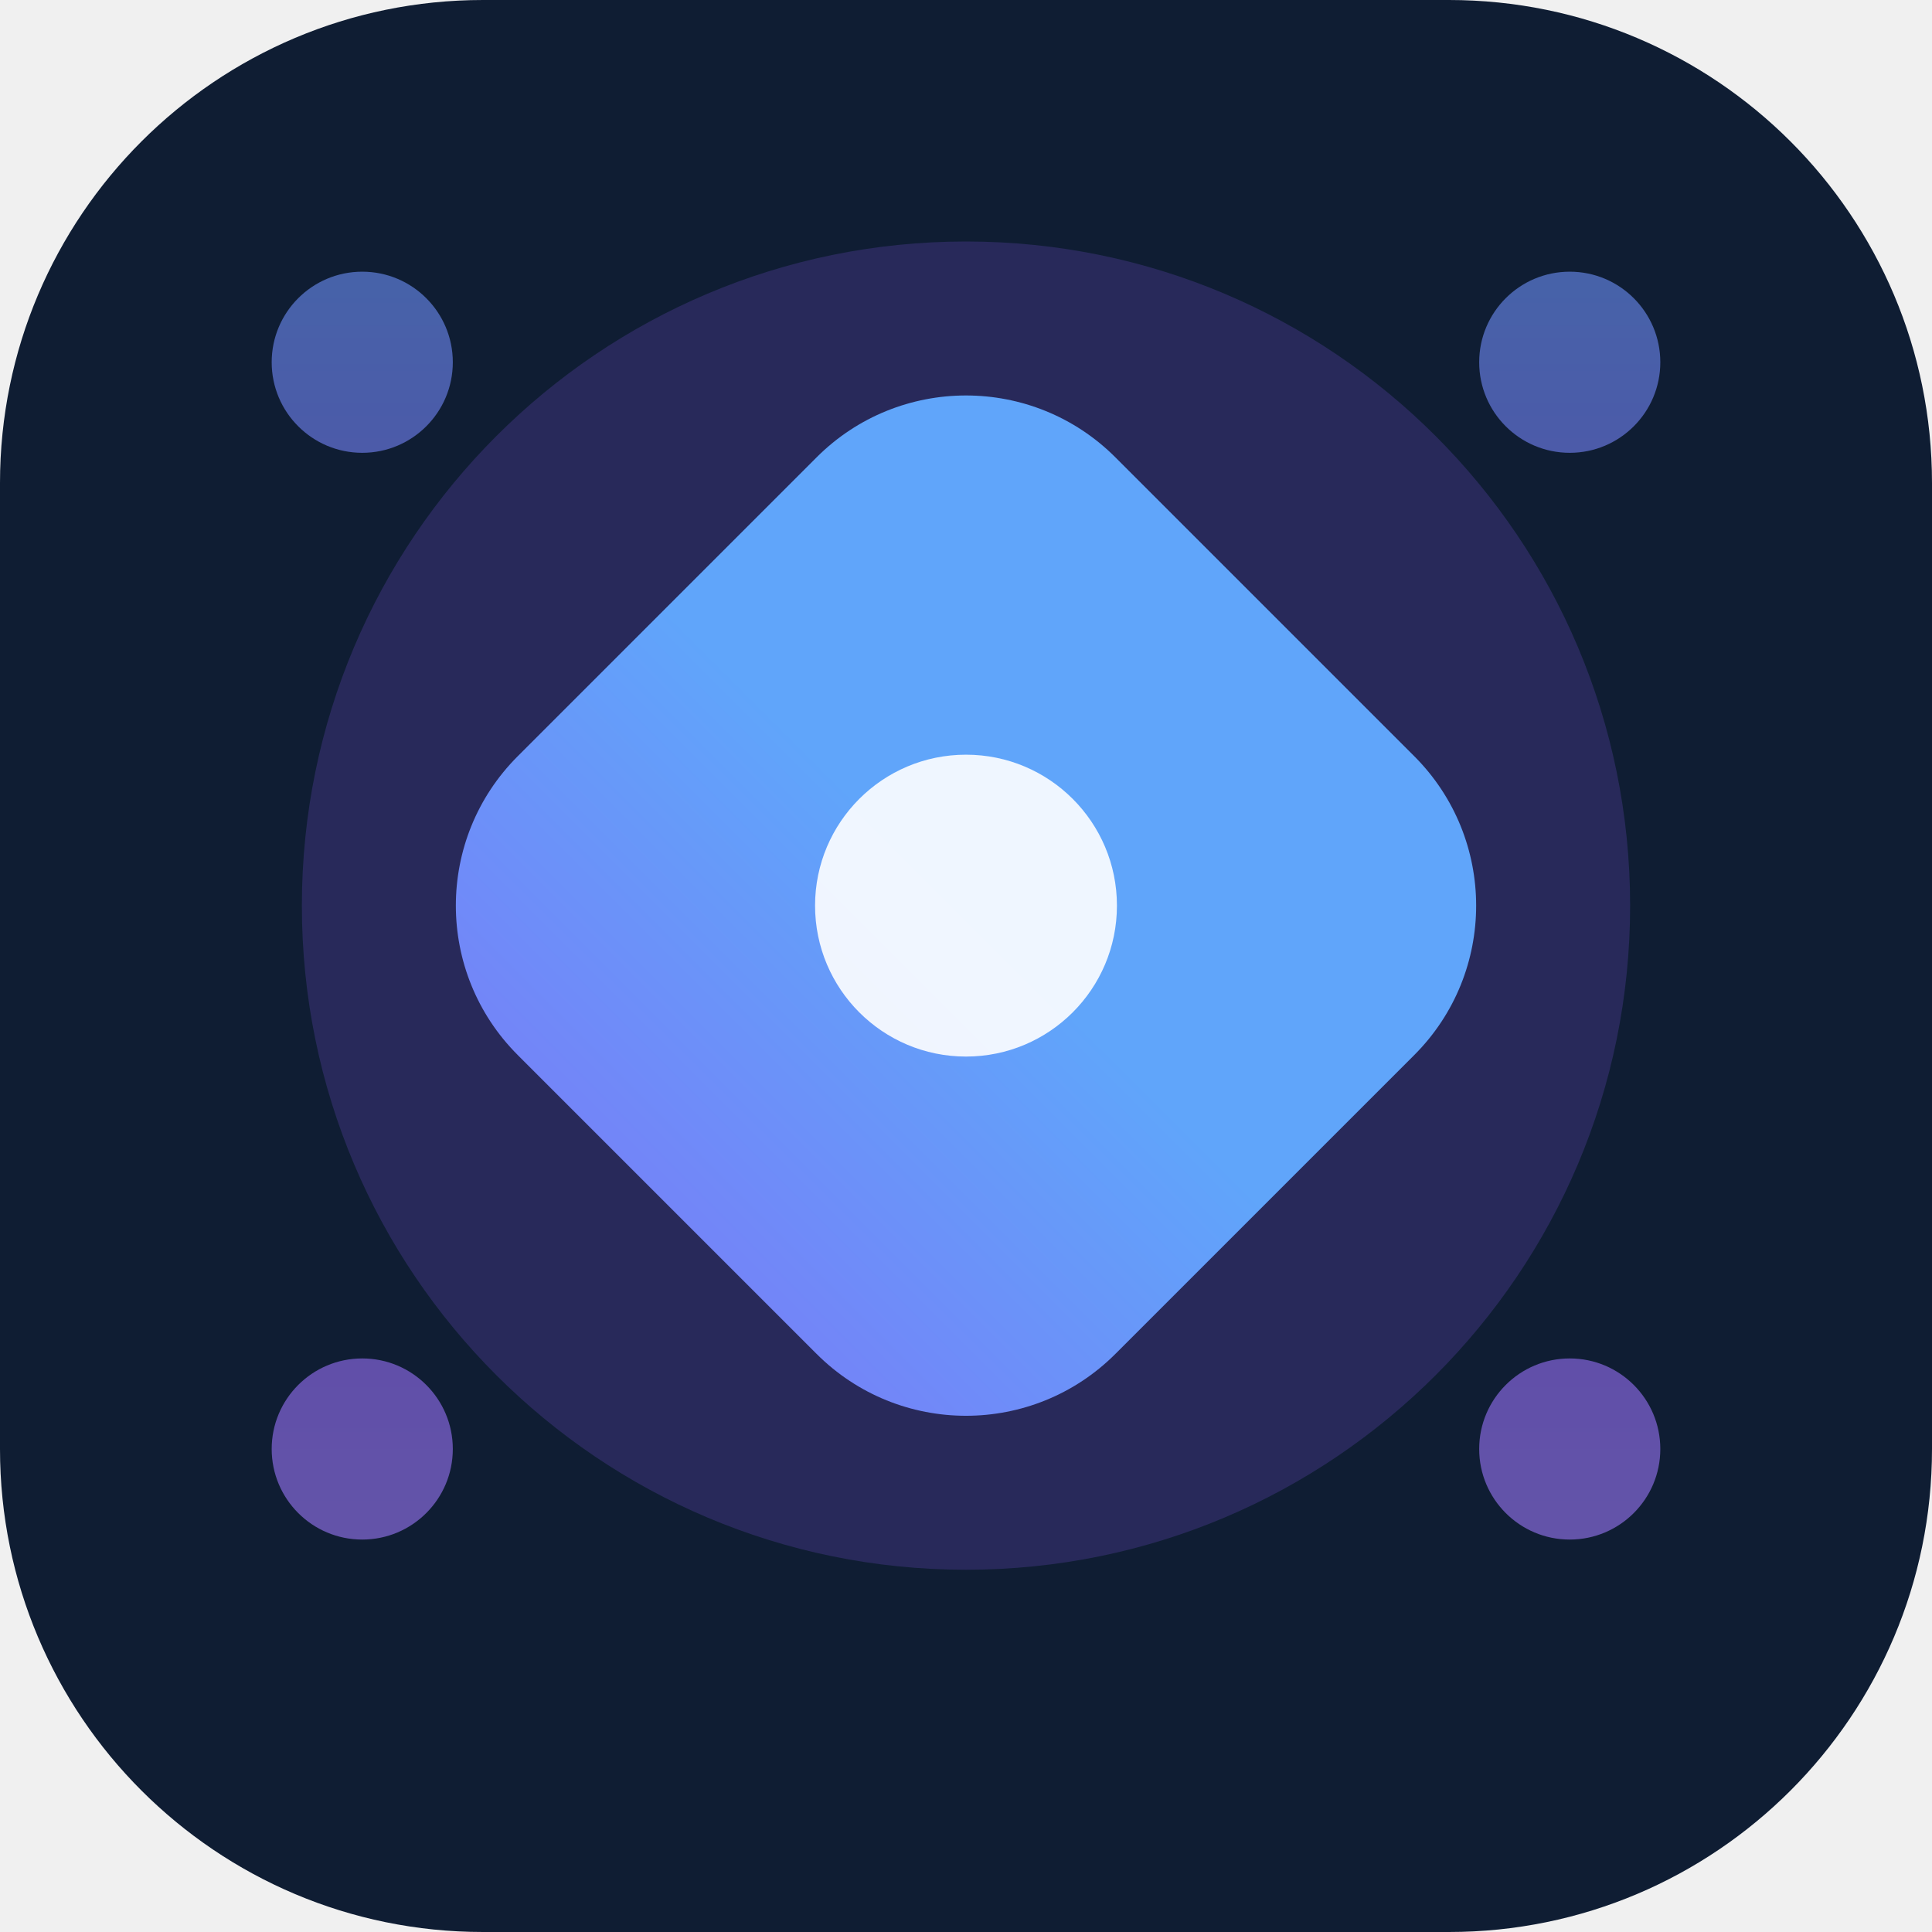
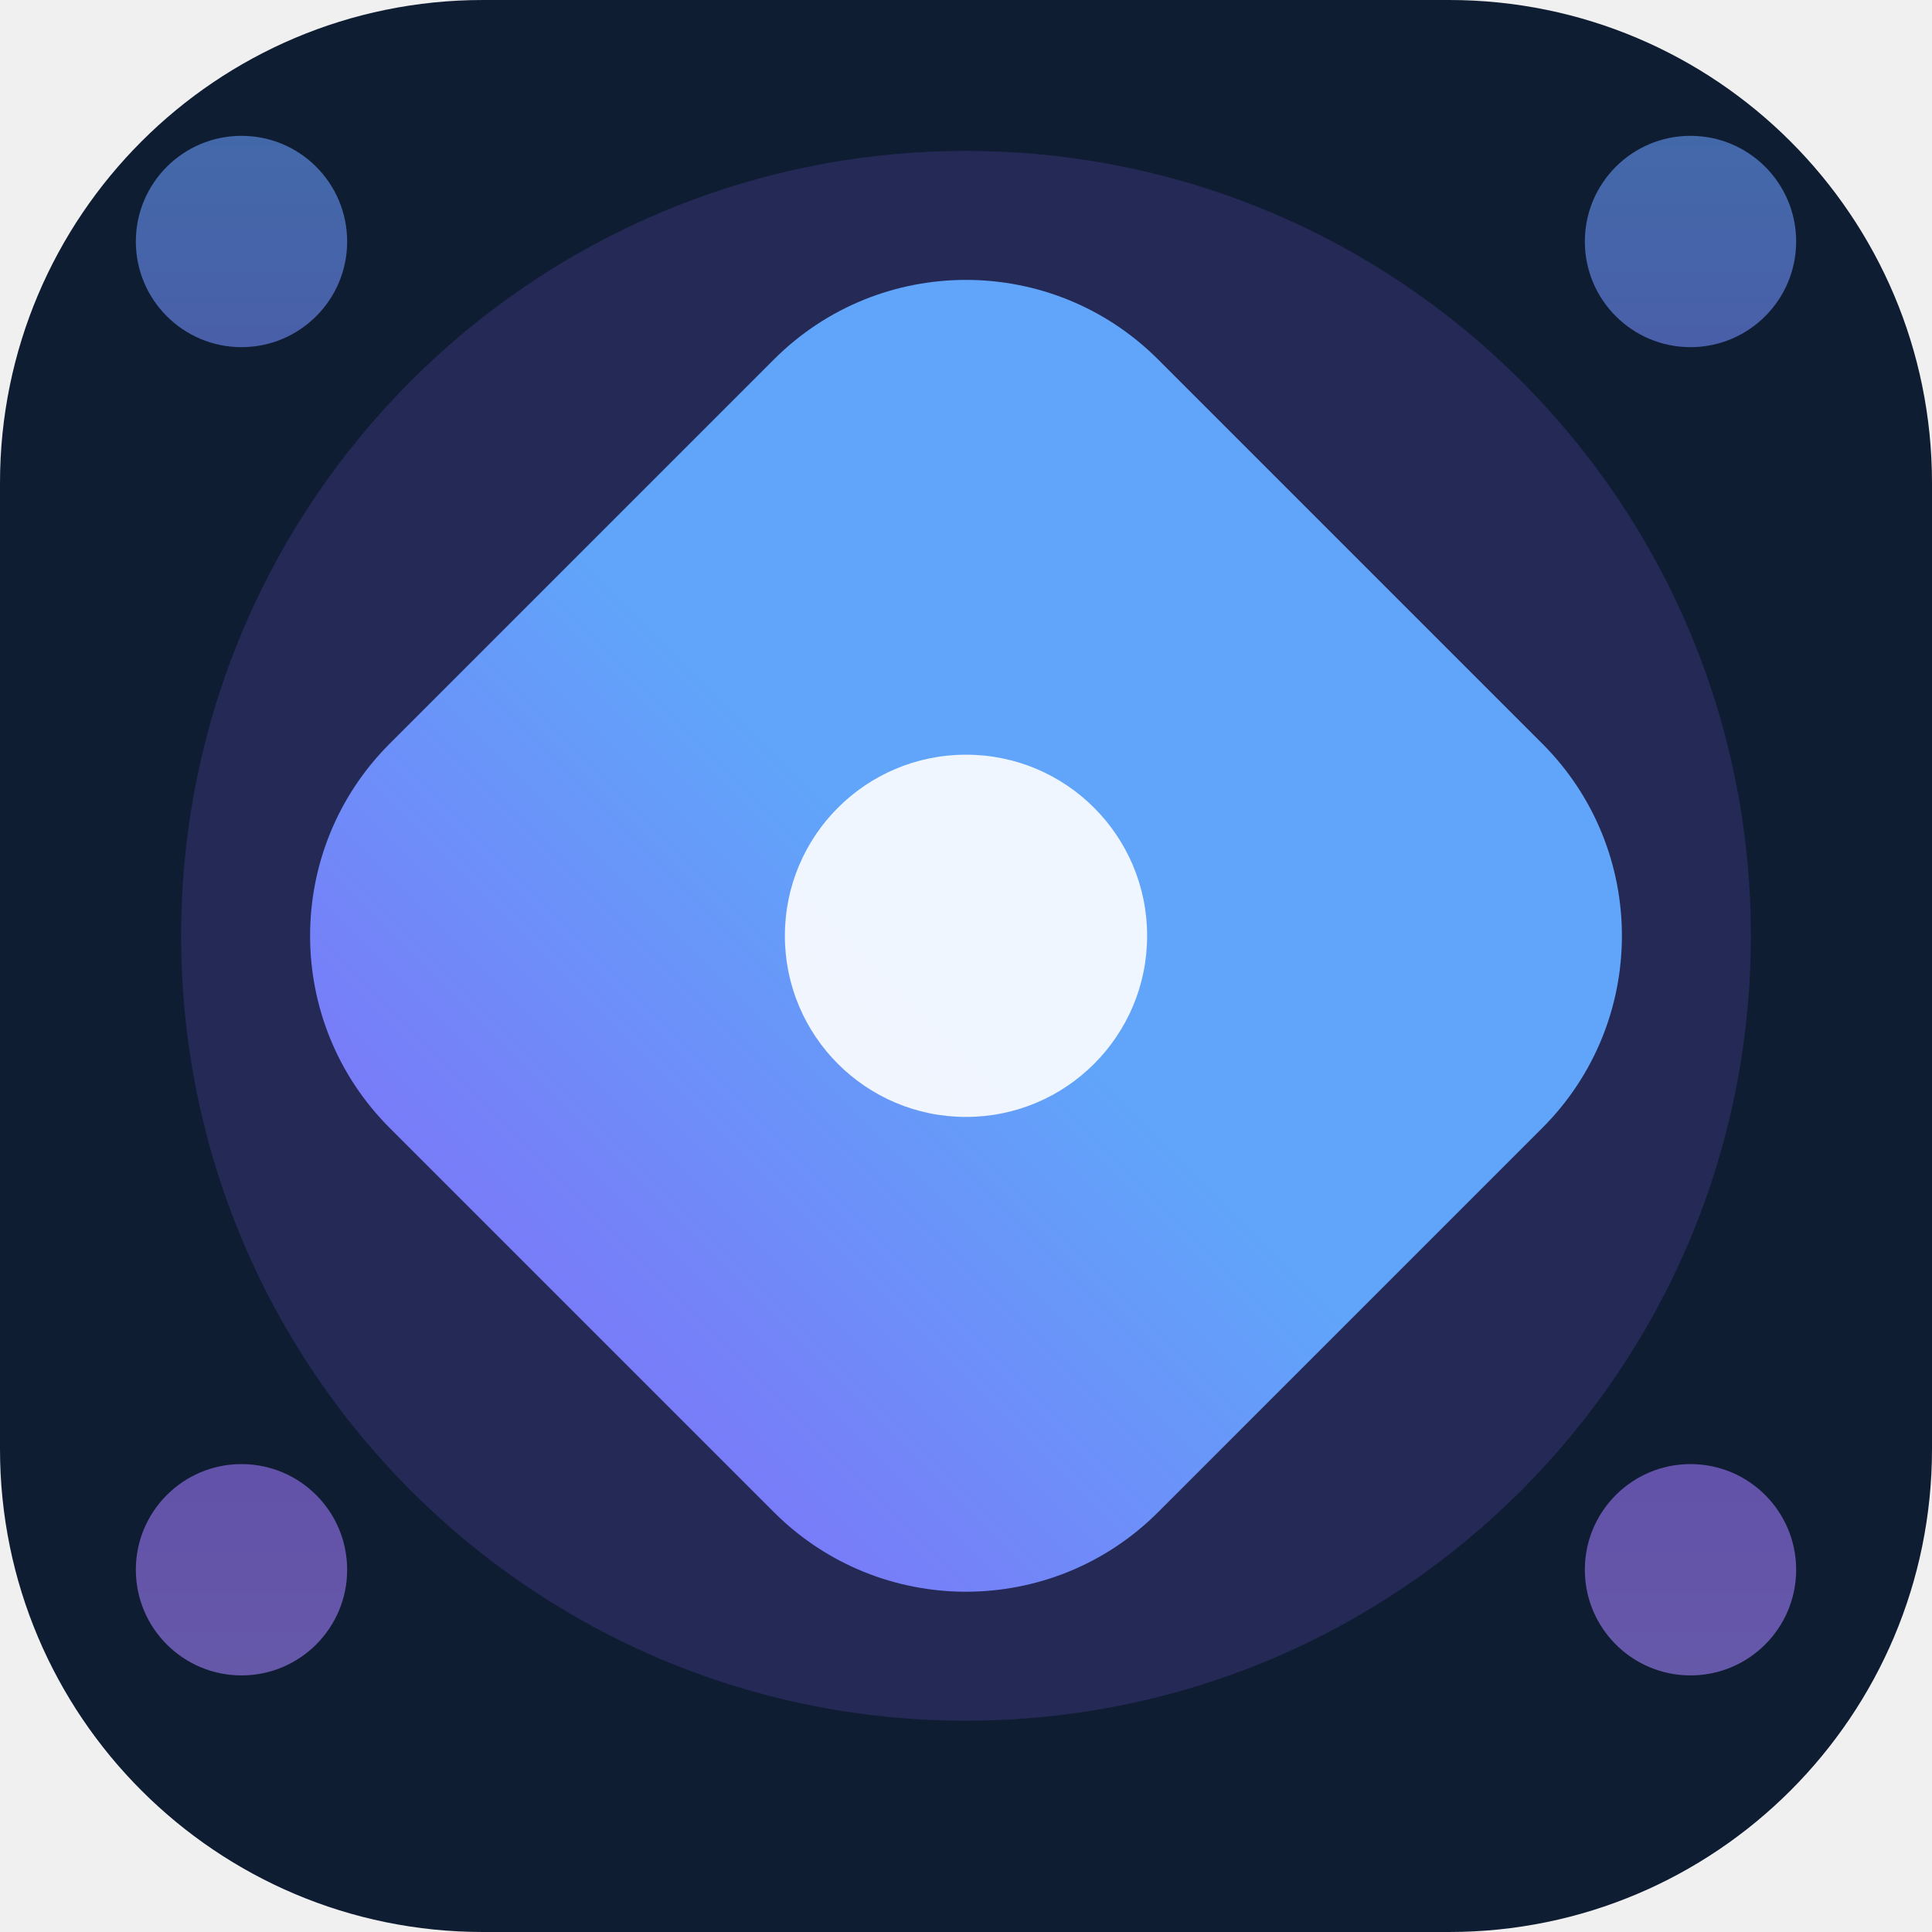
<svg xmlns="http://www.w3.org/2000/svg" viewBox="0 0 64 64" fill="none">
  <defs>
    <linearGradient id="favSpark" x1="32" y1="0" x2="32" y2="64" gradientUnits="userSpaceOnUse">
      <stop offset="0%" stop-color="#60A5FA" />
      <stop offset="50%" stop-color="#8B5CF6" />
      <stop offset="100%" stop-color="#A78BFA" />
    </linearGradient>
  </defs>
  <rect width="64" height="64" rx="16" fill="#0F1D33" />
-   <g transform="translate(32,30)">
-     <ellipse cx="0" cy="0" rx="22" ry="22" fill="#8B5CF6" opacity="0.2" />
-     <rect x="-14" y="-14" width="28" height="28" rx="7" fill="url(#favSpark)" transform="rotate(45)" />
-     <circle cx="0" cy="0" r="5" fill="#FFFFFF" opacity="0.9" />
+   <g transform="translate(32,31)">
+     <ellipse cx="0" cy="0" rx="26" ry="26" fill="#8B5CF6" opacity="0.18" />
+     <rect x="-18" y="-18" width="36" height="36" rx="9" fill="url(#favSpark)" transform="rotate(45)" />
+     <circle cx="0" cy="0" r="6" fill="#FFFFFF" opacity="0.9" />
  </g>
  <g fill="url(#favSpark)" opacity="0.6">
-     <circle cx="12" cy="12" r="3" />
-     <circle cx="52" cy="12" r="3" />
-     <circle cx="12" cy="48" r="3" />
-     <circle cx="52" cy="48" r="3" />
+     <circle cx="8" cy="8" r="3.5" />
+     <circle cx="56" cy="8" r="3.5" />
+     <circle cx="8" cy="52" r="3.5" />
+     <circle cx="56" cy="52" r="3.5" />
  </g>
</svg>
